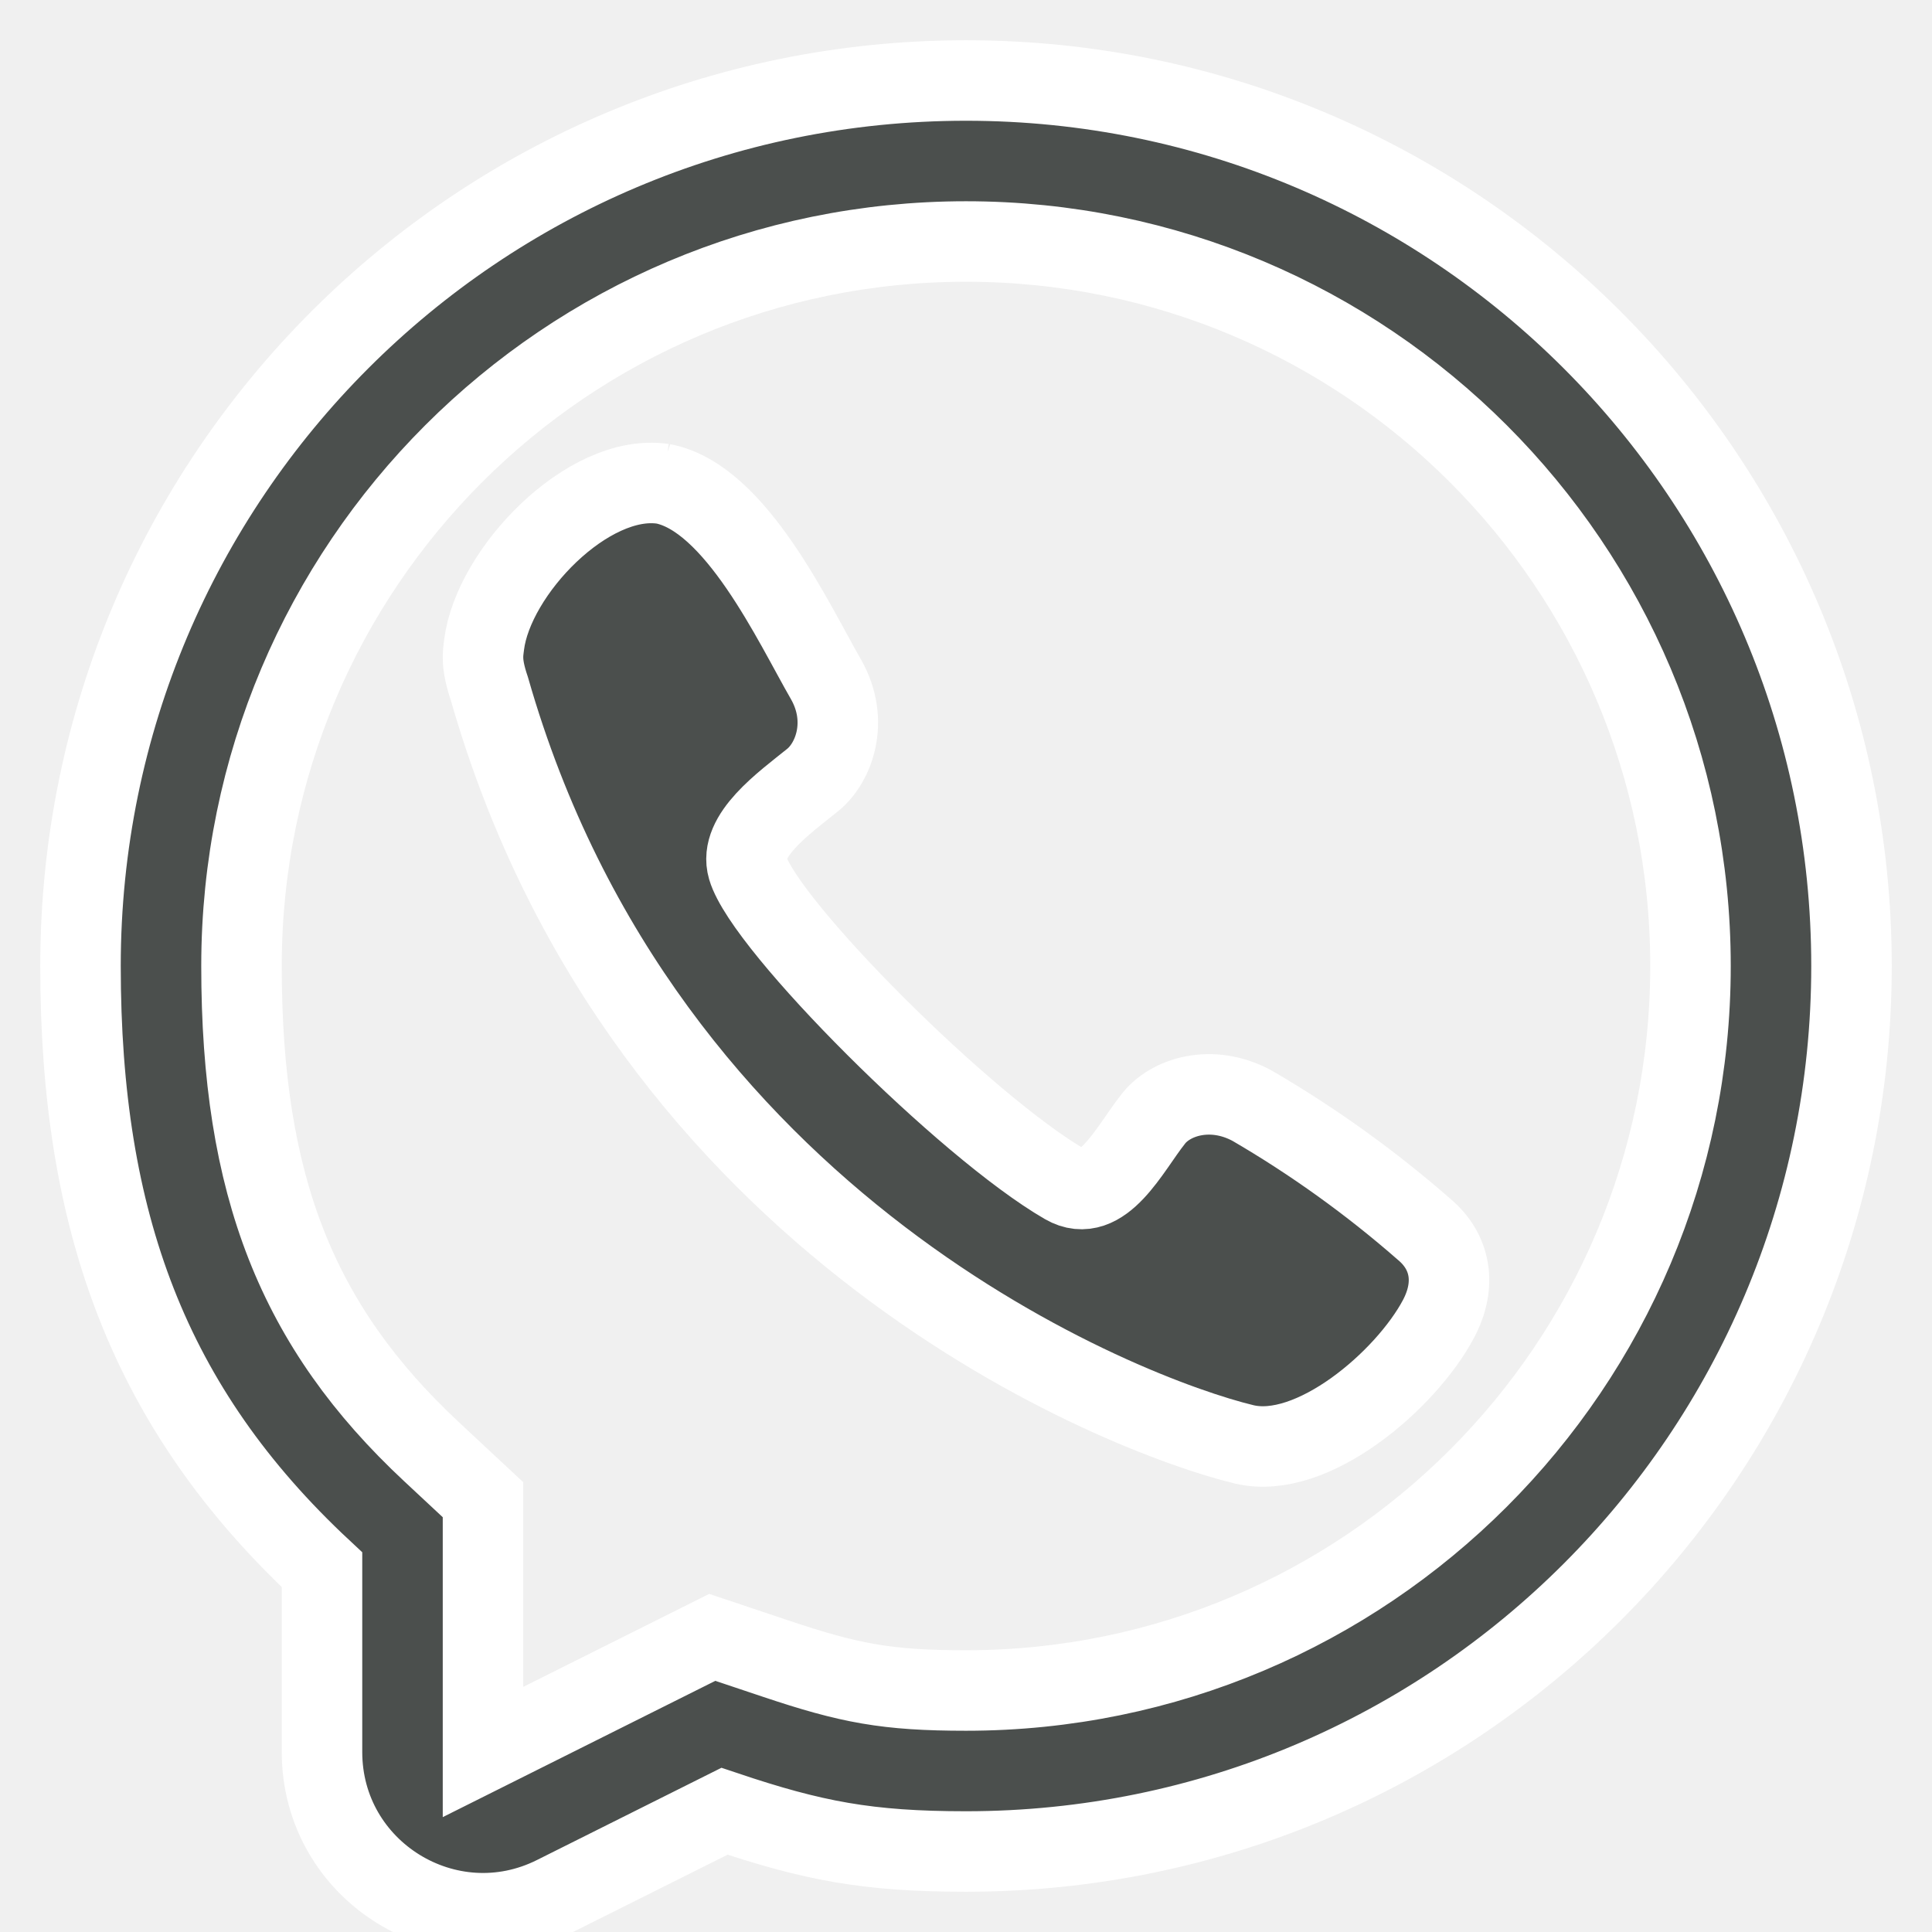
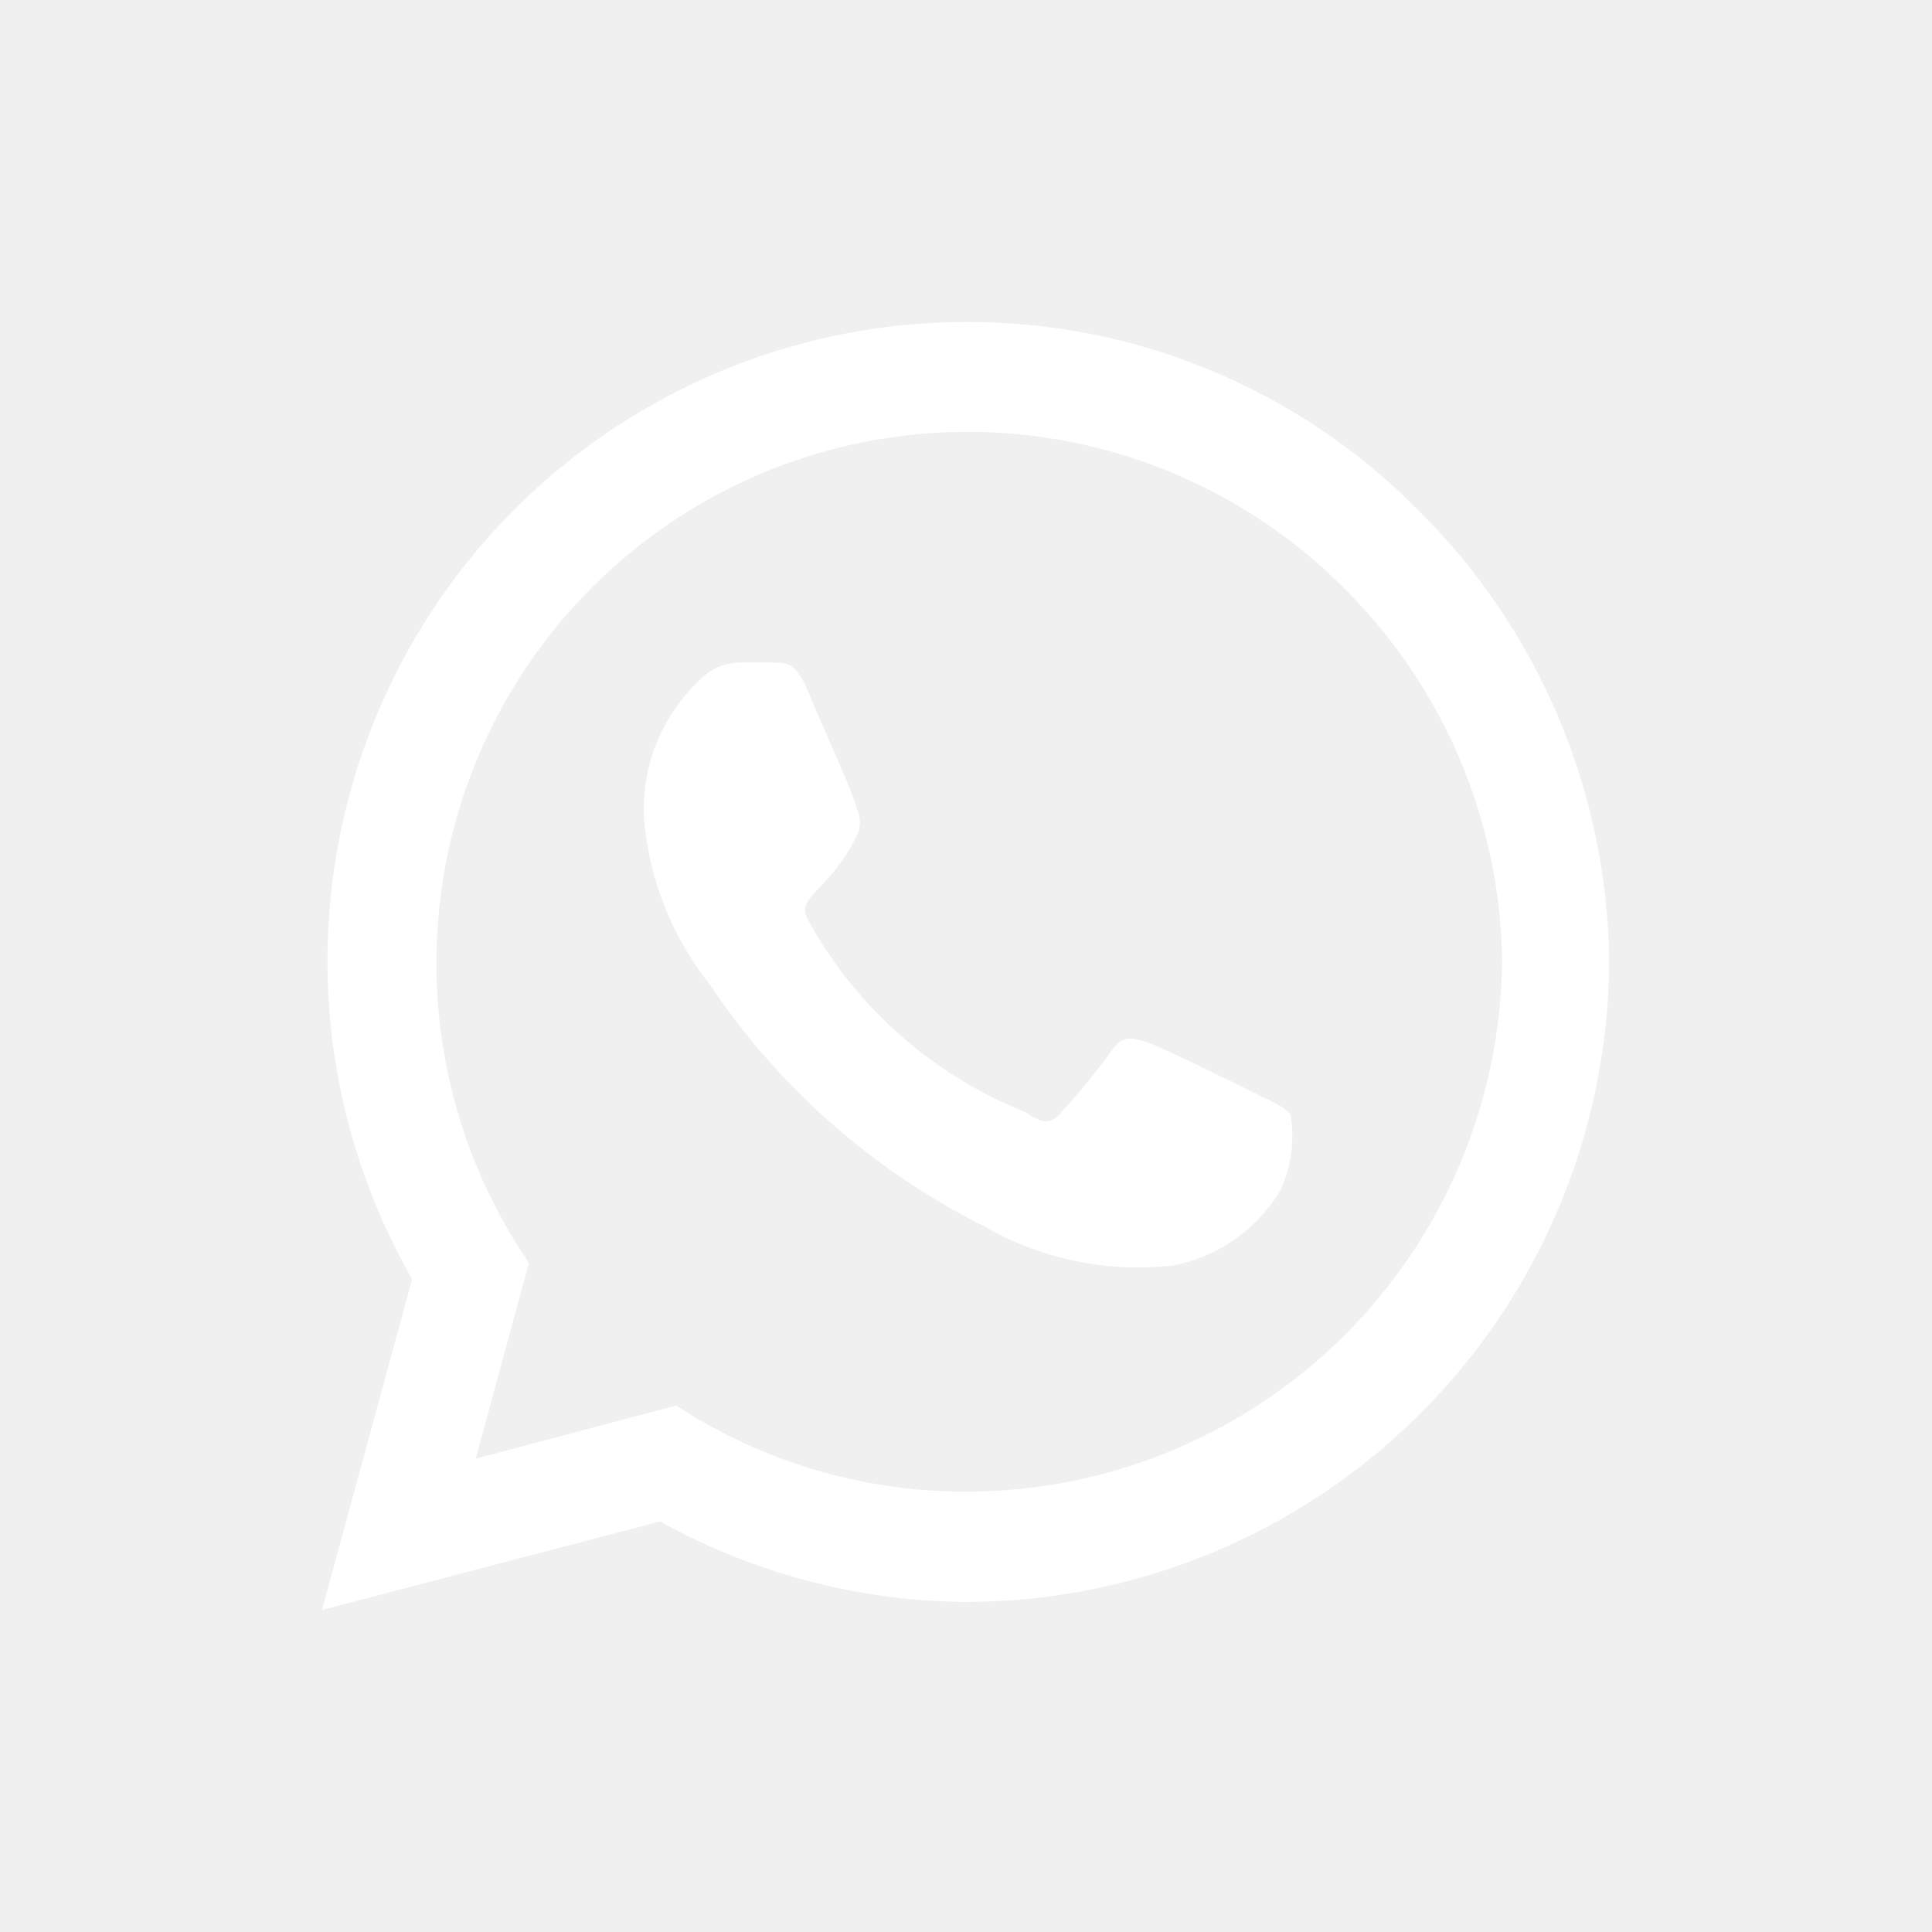
- <svg xmlns="http://www.w3.org/2000/svg" width="800px" height="800px" viewBox="0 0 24 24" fill="none" stroke="#ffffff">
+ <svg xmlns="http://www.w3.org/2000/svg" width="800px" height="800px" viewBox="0 0 24 24" fill="none">
  <g id="SVGRepo_bgCarrier" stroke-width="0" />
  <g id="SVGRepo_tracerCarrier" stroke-linecap="round" stroke-linejoin="round" />
  <g id="SVGRepo_iconCarrier">
-     <path d="M6.014 8.006C6.128 7.102 7.303 5.874 8.235 6.01L8.233 6.009C9.141 6.181 9.859 7.743 10.264 8.445C10.55 8.954 10.364 9.47 10.097 9.688C9.736 9.979 9.171 10.38 9.289 10.783C9.5 11.5 12 14 13.23 14.711C13.695 14.98 14.033 14.27 14.321 13.907C14.53 13.627 15.047 13.46 15.555 13.736C16.314 14.178 17.029 14.692 17.69 15.27C18.02 15.546 18.098 15.954 17.869 16.385C17.466 17.144 16.3 18.146 15.454 17.942C13.976 17.587 8 15.27 6.08 8.558C5.972 8.24 6 8.12 6.014 8.006Z" fill="#4b4f4d" />
-     <path fill-rule="evenodd" clip-rule="evenodd" d="M12 23C10.776 23 10.099 22.869 9 22.5L6.894 23.553C5.565 24.218 4 23.251 4 21.764V19.5C1.847 17.492 1 15.177 1 12C1 5.925 5.925 1 12 1C18.075 1 23 5.925 23 12C23 18.075 18.075 23 12 23ZM6 18.63L5.364 18.037C3.691 16.477 3 14.733 3 12C3 7.029 7.029 3 12 3C16.971 3 21 7.029 21 12C21 16.971 16.971 21 12 21C11.014 21 10.552 20.911 9.636 20.604L8.848 20.34L6 21.764V18.63Z" fill="#4b4f4d" />
+     <path d="M17.6 6.32C16.867 5.581 15.994 4.996 15.033 4.598C14.072 4.199 13.041 3.996 12 4C10.609 4.001 9.242 4.368 8.038 5.064C6.833 5.759 5.832 6.759 5.135 7.963C4.439 9.167 4.07 10.534 4.068 11.925C4.065 13.316 4.428 14.683 5.12 15.89L4 20L8.2 18.9C9.36 19.545 10.663 19.889 11.99 19.9C14.1 19.9 16.124 19.067 17.622 17.582C19.12 16.096 19.971 14.08 19.99 11.97C19.983 10.917 19.768 9.876 19.358 8.907C18.948 7.937 18.351 7.058 17.6 6.32ZM12 18.53C10.818 18.531 9.657 18.213 8.64 17.61L8.4 17.46L5.91 18.12L6.57 15.69L6.41 15.44C5.559 14.067 5.242 12.429 5.518 10.837C5.793 9.245 6.644 7.81 7.907 6.803C9.17 5.796 10.759 5.288 12.372 5.374C13.985 5.46 15.511 6.134 16.66 7.27C17.916 8.498 18.635 10.174 18.66 11.93C18.644 13.686 17.936 15.364 16.688 16.601C15.441 17.837 13.756 18.53 12 18.53ZM15.61 13.59C15.41 13.49 14.44 13.01 14.26 12.95C14.08 12.89 13.94 12.85 13.81 13.05C13.614 13.318 13.404 13.575 13.18 13.82C13.07 13.96 12.95 13.97 12.75 13.82C11.61 13.369 10.66 12.539 10.06 11.47C9.85 11.12 10.26 11.14 10.64 10.39C10.668 10.336 10.683 10.276 10.683 10.215C10.683 10.154 10.668 10.094 10.64 10.04C10.64 9.94 10.19 8.96 10.03 8.57C9.87 8.18 9.71 8.24 9.58 8.23H9.19C9.089 8.232 8.989 8.255 8.898 8.298C8.807 8.341 8.725 8.403 8.66 8.48C8.436 8.698 8.261 8.962 8.147 9.253C8.033 9.545 7.983 9.857 8 10.17C8.063 10.918 8.344 11.631 8.81 12.22C9.662 13.496 10.83 14.529 12.2 15.22C12.918 15.639 13.754 15.815 14.58 15.72C14.855 15.665 15.116 15.553 15.345 15.392C15.574 15.23 15.767 15.021 15.91 14.78C16.043 14.486 16.085 14.158 16.03 13.84C15.94 13.74 15.81 13.69 15.61 13.59Z" fill="#ffffff" />
  </g>
</svg>
